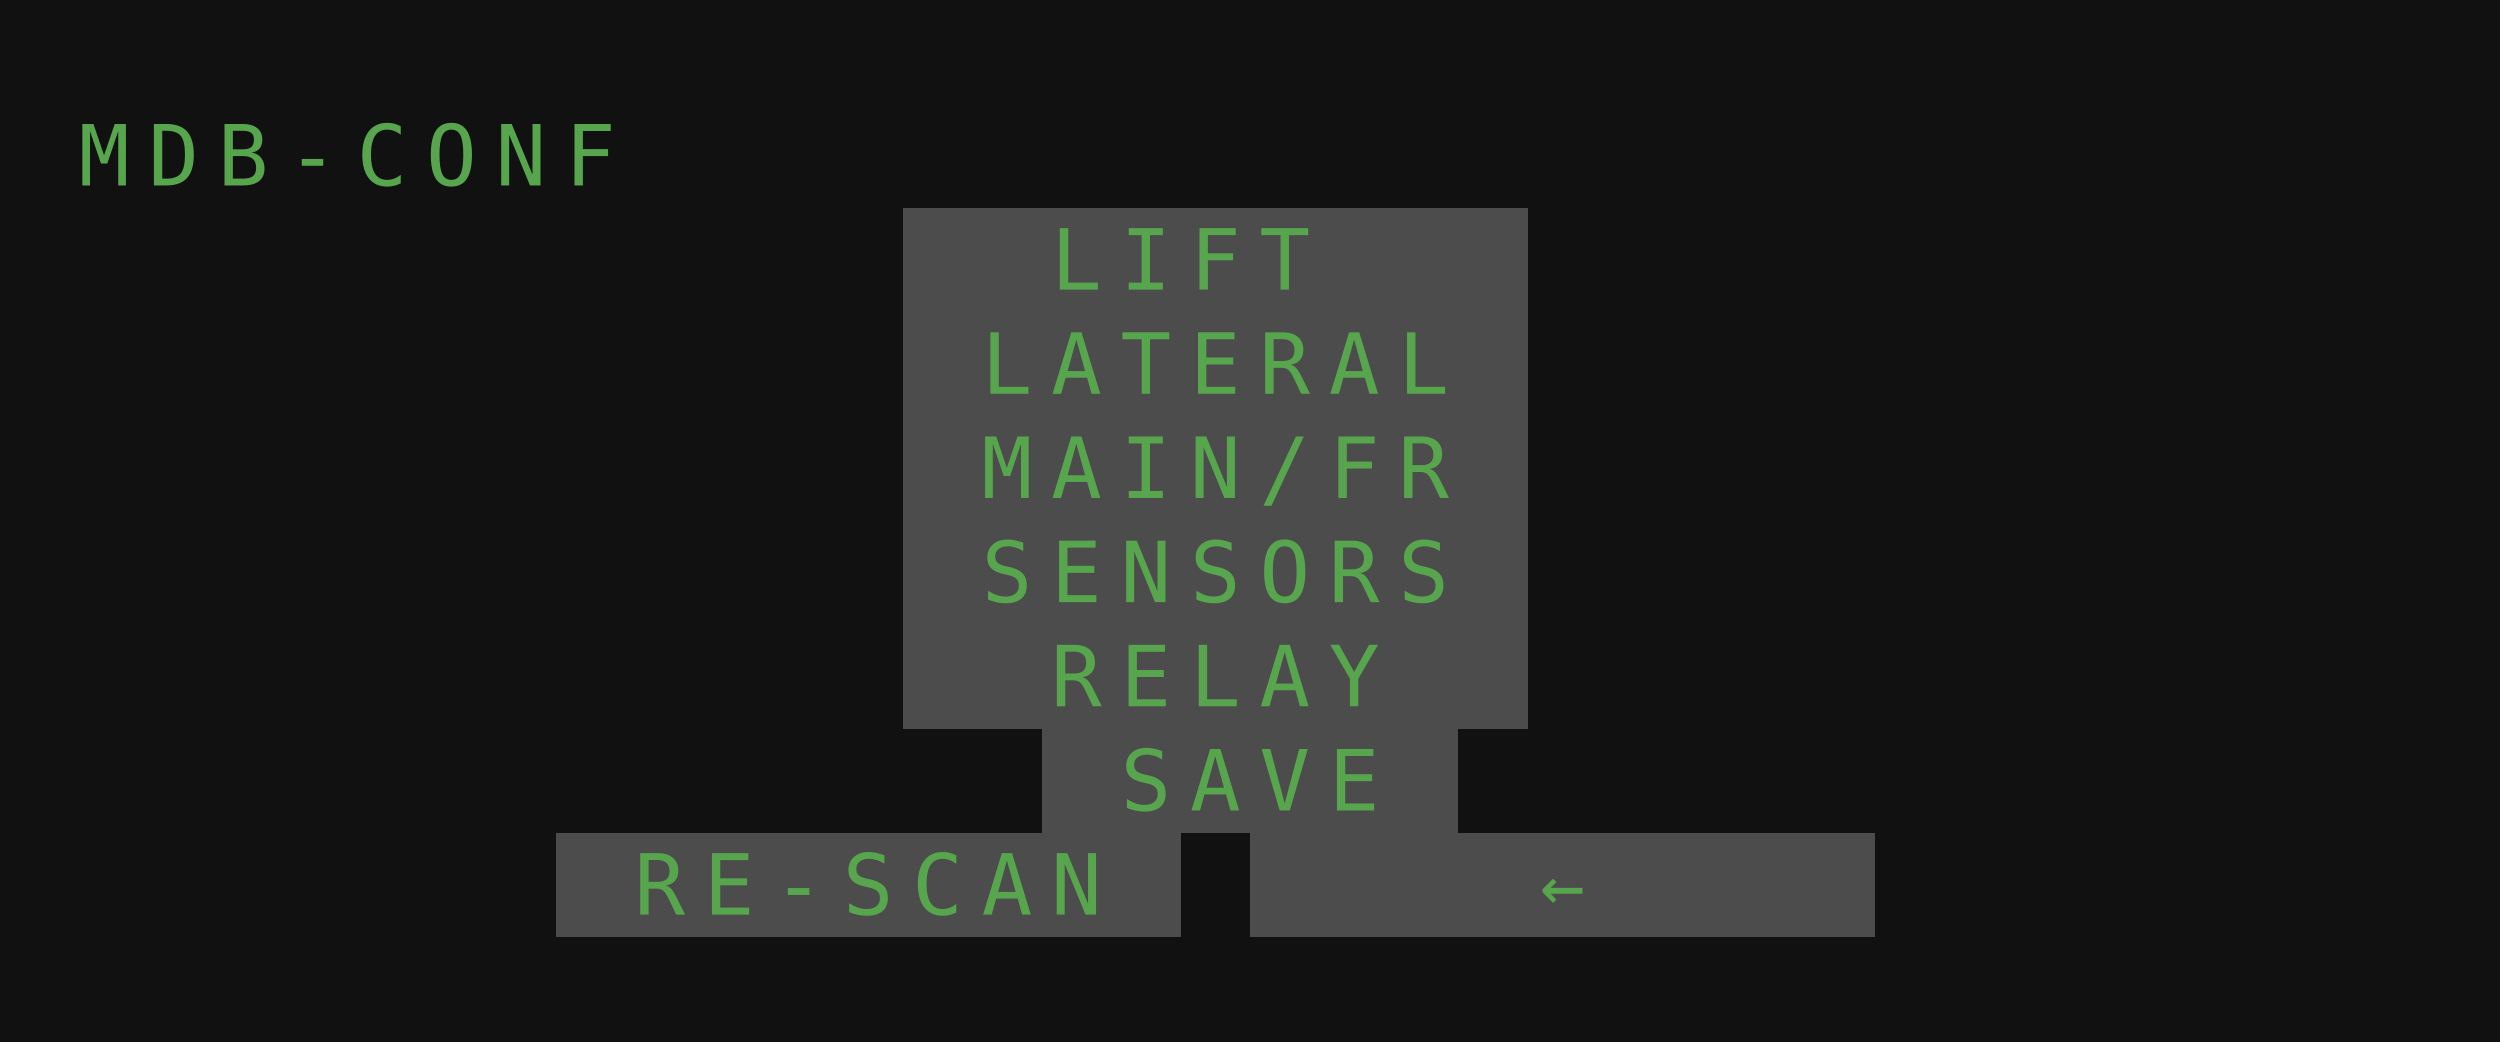
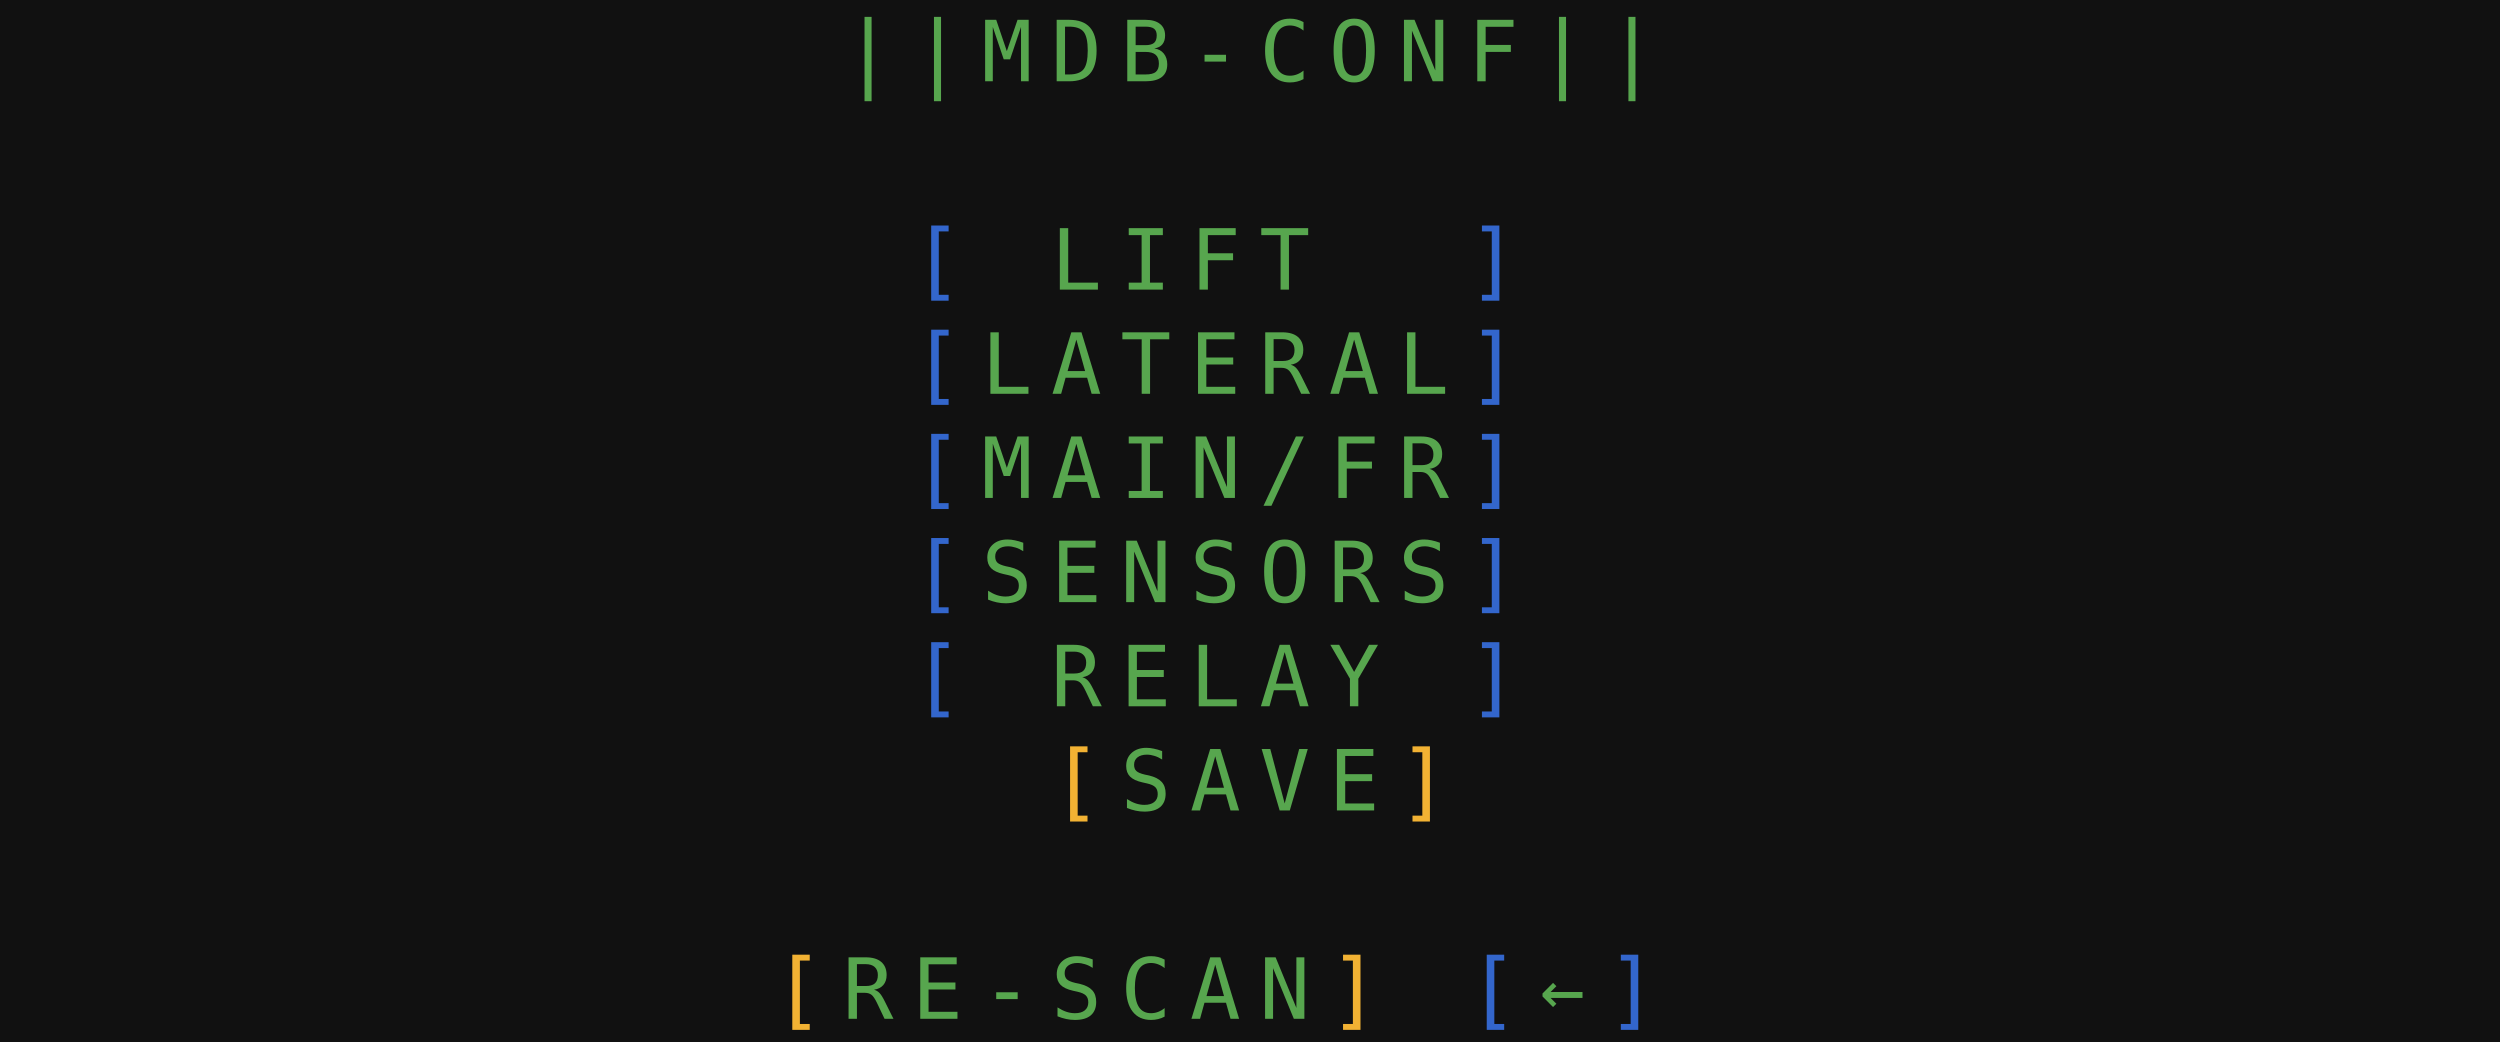
<svg xmlns="http://www.w3.org/2000/svg" width="504" height="210" viewBox="0 0 504 210" font-family="'DejaVu Sans Mono','Consolas',monospace" shape-rendering="crispEdges">
  <rect x="0" y="0" width="504" height="210" fill="#111111" />
  <rect x="0" y="0" width="504" height="21" fill="#111111" />
  <rect x="0" y="21" width="504" height="21" fill="#111111" />
-   <rect x="0" y="42" width="182" height="21" fill="#111111" />
-   <rect x="182" y="42" width="126" height="21" fill="#4c4c4c" />
-   <rect x="308" y="42" width="196" height="21" fill="#111111" />
-   <rect x="0" y="63" width="182" height="21" fill="#111111" />
-   <rect x="182" y="63" width="126" height="21" fill="#4c4c4c" />
-   <rect x="308" y="63" width="196" height="21" fill="#111111" />
-   <rect x="0" y="84" width="182" height="21" fill="#111111" />
-   <rect x="182" y="84" width="126" height="21" fill="#4c4c4c" />
-   <rect x="308" y="84" width="196" height="21" fill="#111111" />
-   <rect x="0" y="105" width="182" height="21" fill="#111111" />
-   <rect x="182" y="105" width="126" height="21" fill="#4c4c4c" />
-   <rect x="308" y="105" width="196" height="21" fill="#111111" />
-   <rect x="0" y="126" width="182" height="21" fill="#111111" />
-   <rect x="182" y="126" width="126" height="21" fill="#4c4c4c" />
-   <rect x="308" y="126" width="196" height="21" fill="#111111" />
-   <rect x="0" y="147" width="210" height="21" fill="#111111" />
-   <rect x="210" y="147" width="84" height="21" fill="#4c4c4c" />
-   <rect x="294" y="147" width="210" height="21" fill="#111111" />
-   <rect x="0" y="168" width="112" height="21" fill="#111111" />
-   <rect x="112" y="168" width="126" height="21" fill="#4c4c4c" />
-   <rect x="238" y="168" width="14" height="21" fill="#111111" />
-   <rect x="252" y="168" width="126" height="21" fill="#4c4c4c" />
-   <rect x="378" y="168" width="126" height="21" fill="#111111" />
+   <rect x="0" y="42" width="504" height="21" fill="#111111" />
+   <rect x="0" y="63" width="504" height="21" fill="#111111" />
+   <rect x="0" y="84" width="504" height="21" fill="#111111" />
+   <rect x="0" y="105" width="504" height="21" fill="#111111" />
+   <rect x="0" y="126" width="504" height="21" fill="#111111" />
+   <rect x="0" y="147" width="504" height="21" fill="#111111" />
+   <rect x="0" y="168" width="504" height="21" fill="#111111" />
  <rect x="0" y="189" width="504" height="21" fill="#111111" />
-   <text x="21" y="31.5" fill="#57a64e" font-size="17" text-anchor="middle" dominant-baseline="central">M</text>
-   <text x="35" y="31.5" fill="#57a64e" font-size="17" text-anchor="middle" dominant-baseline="central">D</text>
-   <text x="49" y="31.5" fill="#57a64e" font-size="17" text-anchor="middle" dominant-baseline="central">B</text>
-   <text x="63" y="31.5" fill="#57a64e" font-size="17" text-anchor="middle" dominant-baseline="central">-</text>
-   <text x="77" y="31.5" fill="#57a64e" font-size="17" text-anchor="middle" dominant-baseline="central">C</text>
-   <text x="91" y="31.5" fill="#57a64e" font-size="17" text-anchor="middle" dominant-baseline="central">O</text>
-   <text x="105" y="31.5" fill="#57a64e" font-size="17" text-anchor="middle" dominant-baseline="central">N</text>
-   <text x="119" y="31.5" fill="#57a64e" font-size="17" text-anchor="middle" dominant-baseline="central">F</text>
+   <text x="175" y="10.5" fill="#57a64e" font-size="17" text-anchor="middle" dominant-baseline="central">|</text>
+   <text x="189" y="10.5" fill="#57a64e" font-size="17" text-anchor="middle" dominant-baseline="central">|</text>
+   <text x="203" y="10.5" fill="#57a64e" font-size="17" text-anchor="middle" dominant-baseline="central">M</text>
+   <text x="217" y="10.5" fill="#57a64e" font-size="17" text-anchor="middle" dominant-baseline="central">D</text>
+   <text x="231" y="10.5" fill="#57a64e" font-size="17" text-anchor="middle" dominant-baseline="central">B</text>
+   <text x="245" y="10.5" fill="#57a64e" font-size="17" text-anchor="middle" dominant-baseline="central">-</text>
+   <text x="259" y="10.5" fill="#57a64e" font-size="17" text-anchor="middle" dominant-baseline="central">C</text>
+   <text x="273" y="10.5" fill="#57a64e" font-size="17" text-anchor="middle" dominant-baseline="central">O</text>
+   <text x="287" y="10.5" fill="#57a64e" font-size="17" text-anchor="middle" dominant-baseline="central">N</text>
+   <text x="301" y="10.5" fill="#57a64e" font-size="17" text-anchor="middle" dominant-baseline="central">F</text>
+   <text x="315" y="10.5" fill="#57a64e" font-size="17" text-anchor="middle" dominant-baseline="central">|</text>
+   <text x="329" y="10.5" fill="#57a64e" font-size="17" text-anchor="middle" dominant-baseline="central">|</text>
+   <text x="189" y="52.5" fill="#3366cc" font-size="17" text-anchor="middle" dominant-baseline="central">[</text>
  <text x="217" y="52.5" fill="#57a64e" font-size="17" text-anchor="middle" dominant-baseline="central">L</text>
  <text x="231" y="52.5" fill="#57a64e" font-size="17" text-anchor="middle" dominant-baseline="central">I</text>
  <text x="245" y="52.5" fill="#57a64e" font-size="17" text-anchor="middle" dominant-baseline="central">F</text>
  <text x="259" y="52.5" fill="#57a64e" font-size="17" text-anchor="middle" dominant-baseline="central">T</text>
+   <text x="301" y="52.5" fill="#3366cc" font-size="17" text-anchor="middle" dominant-baseline="central">]</text>
+   <text x="189" y="73.5" fill="#3366cc" font-size="17" text-anchor="middle" dominant-baseline="central">[</text>
  <text x="203" y="73.5" fill="#57a64e" font-size="17" text-anchor="middle" dominant-baseline="central">L</text>
  <text x="217" y="73.5" fill="#57a64e" font-size="17" text-anchor="middle" dominant-baseline="central">A</text>
  <text x="231" y="73.5" fill="#57a64e" font-size="17" text-anchor="middle" dominant-baseline="central">T</text>
  <text x="245" y="73.5" fill="#57a64e" font-size="17" text-anchor="middle" dominant-baseline="central">E</text>
  <text x="259" y="73.5" fill="#57a64e" font-size="17" text-anchor="middle" dominant-baseline="central">R</text>
  <text x="273" y="73.5" fill="#57a64e" font-size="17" text-anchor="middle" dominant-baseline="central">A</text>
  <text x="287" y="73.5" fill="#57a64e" font-size="17" text-anchor="middle" dominant-baseline="central">L</text>
+   <text x="301" y="73.5" fill="#3366cc" font-size="17" text-anchor="middle" dominant-baseline="central">]</text>
+   <text x="189" y="94.5" fill="#3366cc" font-size="17" text-anchor="middle" dominant-baseline="central">[</text>
  <text x="203" y="94.5" fill="#57a64e" font-size="17" text-anchor="middle" dominant-baseline="central">M</text>
  <text x="217" y="94.5" fill="#57a64e" font-size="17" text-anchor="middle" dominant-baseline="central">A</text>
  <text x="231" y="94.5" fill="#57a64e" font-size="17" text-anchor="middle" dominant-baseline="central">I</text>
  <text x="245" y="94.5" fill="#57a64e" font-size="17" text-anchor="middle" dominant-baseline="central">N</text>
  <text x="259" y="94.5" fill="#57a64e" font-size="17" text-anchor="middle" dominant-baseline="central">/</text>
  <text x="273" y="94.5" fill="#57a64e" font-size="17" text-anchor="middle" dominant-baseline="central">F</text>
  <text x="287" y="94.5" fill="#57a64e" font-size="17" text-anchor="middle" dominant-baseline="central">R</text>
+   <text x="301" y="94.5" fill="#3366cc" font-size="17" text-anchor="middle" dominant-baseline="central">]</text>
+   <text x="189" y="115.5" fill="#3366cc" font-size="17" text-anchor="middle" dominant-baseline="central">[</text>
  <text x="203" y="115.5" fill="#57a64e" font-size="17" text-anchor="middle" dominant-baseline="central">S</text>
  <text x="217" y="115.5" fill="#57a64e" font-size="17" text-anchor="middle" dominant-baseline="central">E</text>
  <text x="231" y="115.5" fill="#57a64e" font-size="17" text-anchor="middle" dominant-baseline="central">N</text>
  <text x="245" y="115.5" fill="#57a64e" font-size="17" text-anchor="middle" dominant-baseline="central">S</text>
  <text x="259" y="115.5" fill="#57a64e" font-size="17" text-anchor="middle" dominant-baseline="central">O</text>
  <text x="273" y="115.5" fill="#57a64e" font-size="17" text-anchor="middle" dominant-baseline="central">R</text>
  <text x="287" y="115.5" fill="#57a64e" font-size="17" text-anchor="middle" dominant-baseline="central">S</text>
+   <text x="301" y="115.5" fill="#3366cc" font-size="17" text-anchor="middle" dominant-baseline="central">]</text>
+   <text x="189" y="136.5" fill="#3366cc" font-size="17" text-anchor="middle" dominant-baseline="central">[</text>
  <text x="217" y="136.5" fill="#57a64e" font-size="17" text-anchor="middle" dominant-baseline="central">R</text>
  <text x="231" y="136.5" fill="#57a64e" font-size="17" text-anchor="middle" dominant-baseline="central">E</text>
  <text x="245" y="136.5" fill="#57a64e" font-size="17" text-anchor="middle" dominant-baseline="central">L</text>
  <text x="259" y="136.5" fill="#57a64e" font-size="17" text-anchor="middle" dominant-baseline="central">A</text>
  <text x="273" y="136.5" fill="#57a64e" font-size="17" text-anchor="middle" dominant-baseline="central">Y</text>
+   <text x="301" y="136.5" fill="#3366cc" font-size="17" text-anchor="middle" dominant-baseline="central">]</text>
+   <text x="217" y="157.5" fill="#f2b233" font-size="17" text-anchor="middle" dominant-baseline="central">[</text>
  <text x="231" y="157.5" fill="#57a64e" font-size="17" text-anchor="middle" dominant-baseline="central">S</text>
  <text x="245" y="157.5" fill="#57a64e" font-size="17" text-anchor="middle" dominant-baseline="central">A</text>
  <text x="259" y="157.5" fill="#57a64e" font-size="17" text-anchor="middle" dominant-baseline="central">V</text>
  <text x="273" y="157.5" fill="#57a64e" font-size="17" text-anchor="middle" dominant-baseline="central">E</text>
-   <text x="133" y="178.5" fill="#57a64e" font-size="17" text-anchor="middle" dominant-baseline="central">R</text>
-   <text x="147" y="178.5" fill="#57a64e" font-size="17" text-anchor="middle" dominant-baseline="central">E</text>
-   <text x="161" y="178.5" fill="#57a64e" font-size="17" text-anchor="middle" dominant-baseline="central">-</text>
-   <text x="175" y="178.5" fill="#57a64e" font-size="17" text-anchor="middle" dominant-baseline="central">S</text>
-   <text x="189" y="178.5" fill="#57a64e" font-size="17" text-anchor="middle" dominant-baseline="central">C</text>
-   <text x="203" y="178.5" fill="#57a64e" font-size="17" text-anchor="middle" dominant-baseline="central">A</text>
-   <text x="217" y="178.5" fill="#57a64e" font-size="17" text-anchor="middle" dominant-baseline="central">N</text>
-   <text x="315" y="178.5" fill="#57a64e" font-size="15" text-anchor="middle" dominant-baseline="central">←</text>
+   <text x="287" y="157.5" fill="#f2b233" font-size="17" text-anchor="middle" dominant-baseline="central">]</text>
+   <text x="161" y="199.5" fill="#f2b233" font-size="17" text-anchor="middle" dominant-baseline="central">[</text>
+   <text x="175" y="199.5" fill="#57a64e" font-size="17" text-anchor="middle" dominant-baseline="central">R</text>
+   <text x="189" y="199.5" fill="#57a64e" font-size="17" text-anchor="middle" dominant-baseline="central">E</text>
+   <text x="203" y="199.5" fill="#57a64e" font-size="17" text-anchor="middle" dominant-baseline="central">-</text>
+   <text x="217" y="199.5" fill="#57a64e" font-size="17" text-anchor="middle" dominant-baseline="central">S</text>
+   <text x="231" y="199.5" fill="#57a64e" font-size="17" text-anchor="middle" dominant-baseline="central">C</text>
+   <text x="245" y="199.5" fill="#57a64e" font-size="17" text-anchor="middle" dominant-baseline="central">A</text>
+   <text x="259" y="199.5" fill="#57a64e" font-size="17" text-anchor="middle" dominant-baseline="central">N</text>
+   <text x="273" y="199.5" fill="#f2b233" font-size="17" text-anchor="middle" dominant-baseline="central">]</text>
+   <text x="301" y="199.5" fill="#3366cc" font-size="17" text-anchor="middle" dominant-baseline="central">[</text>
+   <text x="315" y="199.5" fill="#57a64e" font-size="15" text-anchor="middle" dominant-baseline="central">←</text>
+   <text x="329" y="199.5" fill="#3366cc" font-size="17" text-anchor="middle" dominant-baseline="central">]</text>
</svg>
